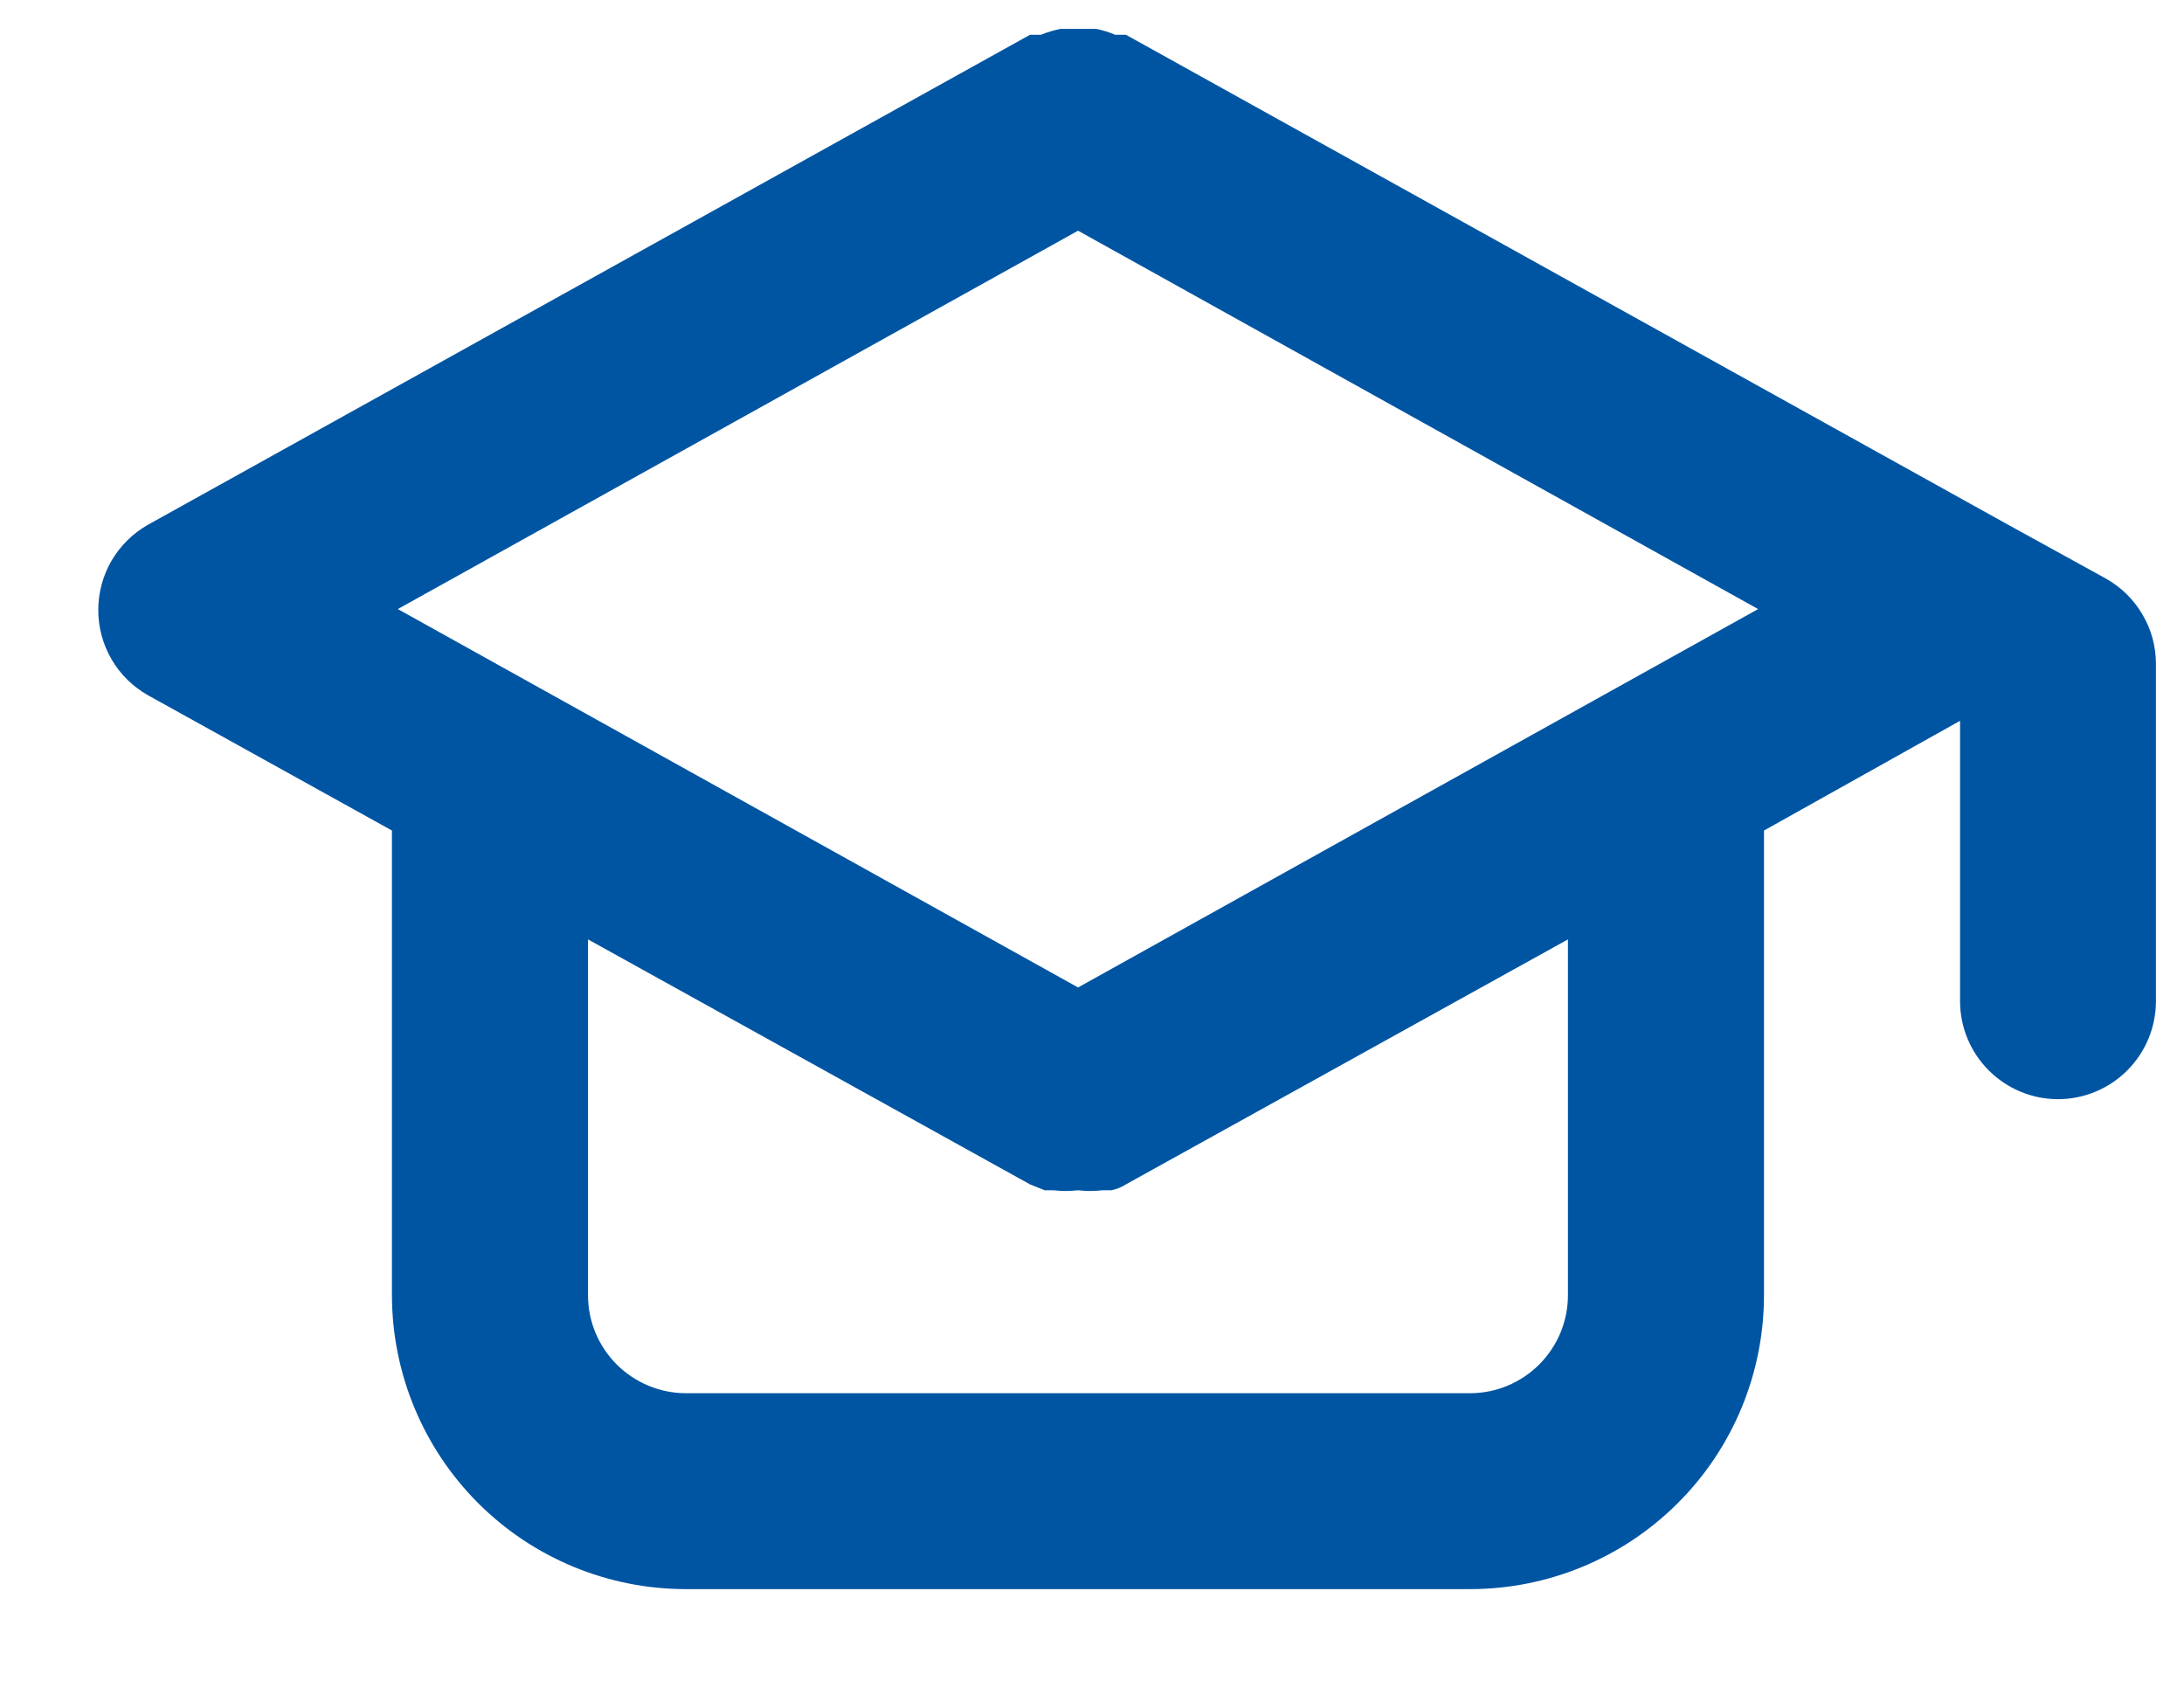
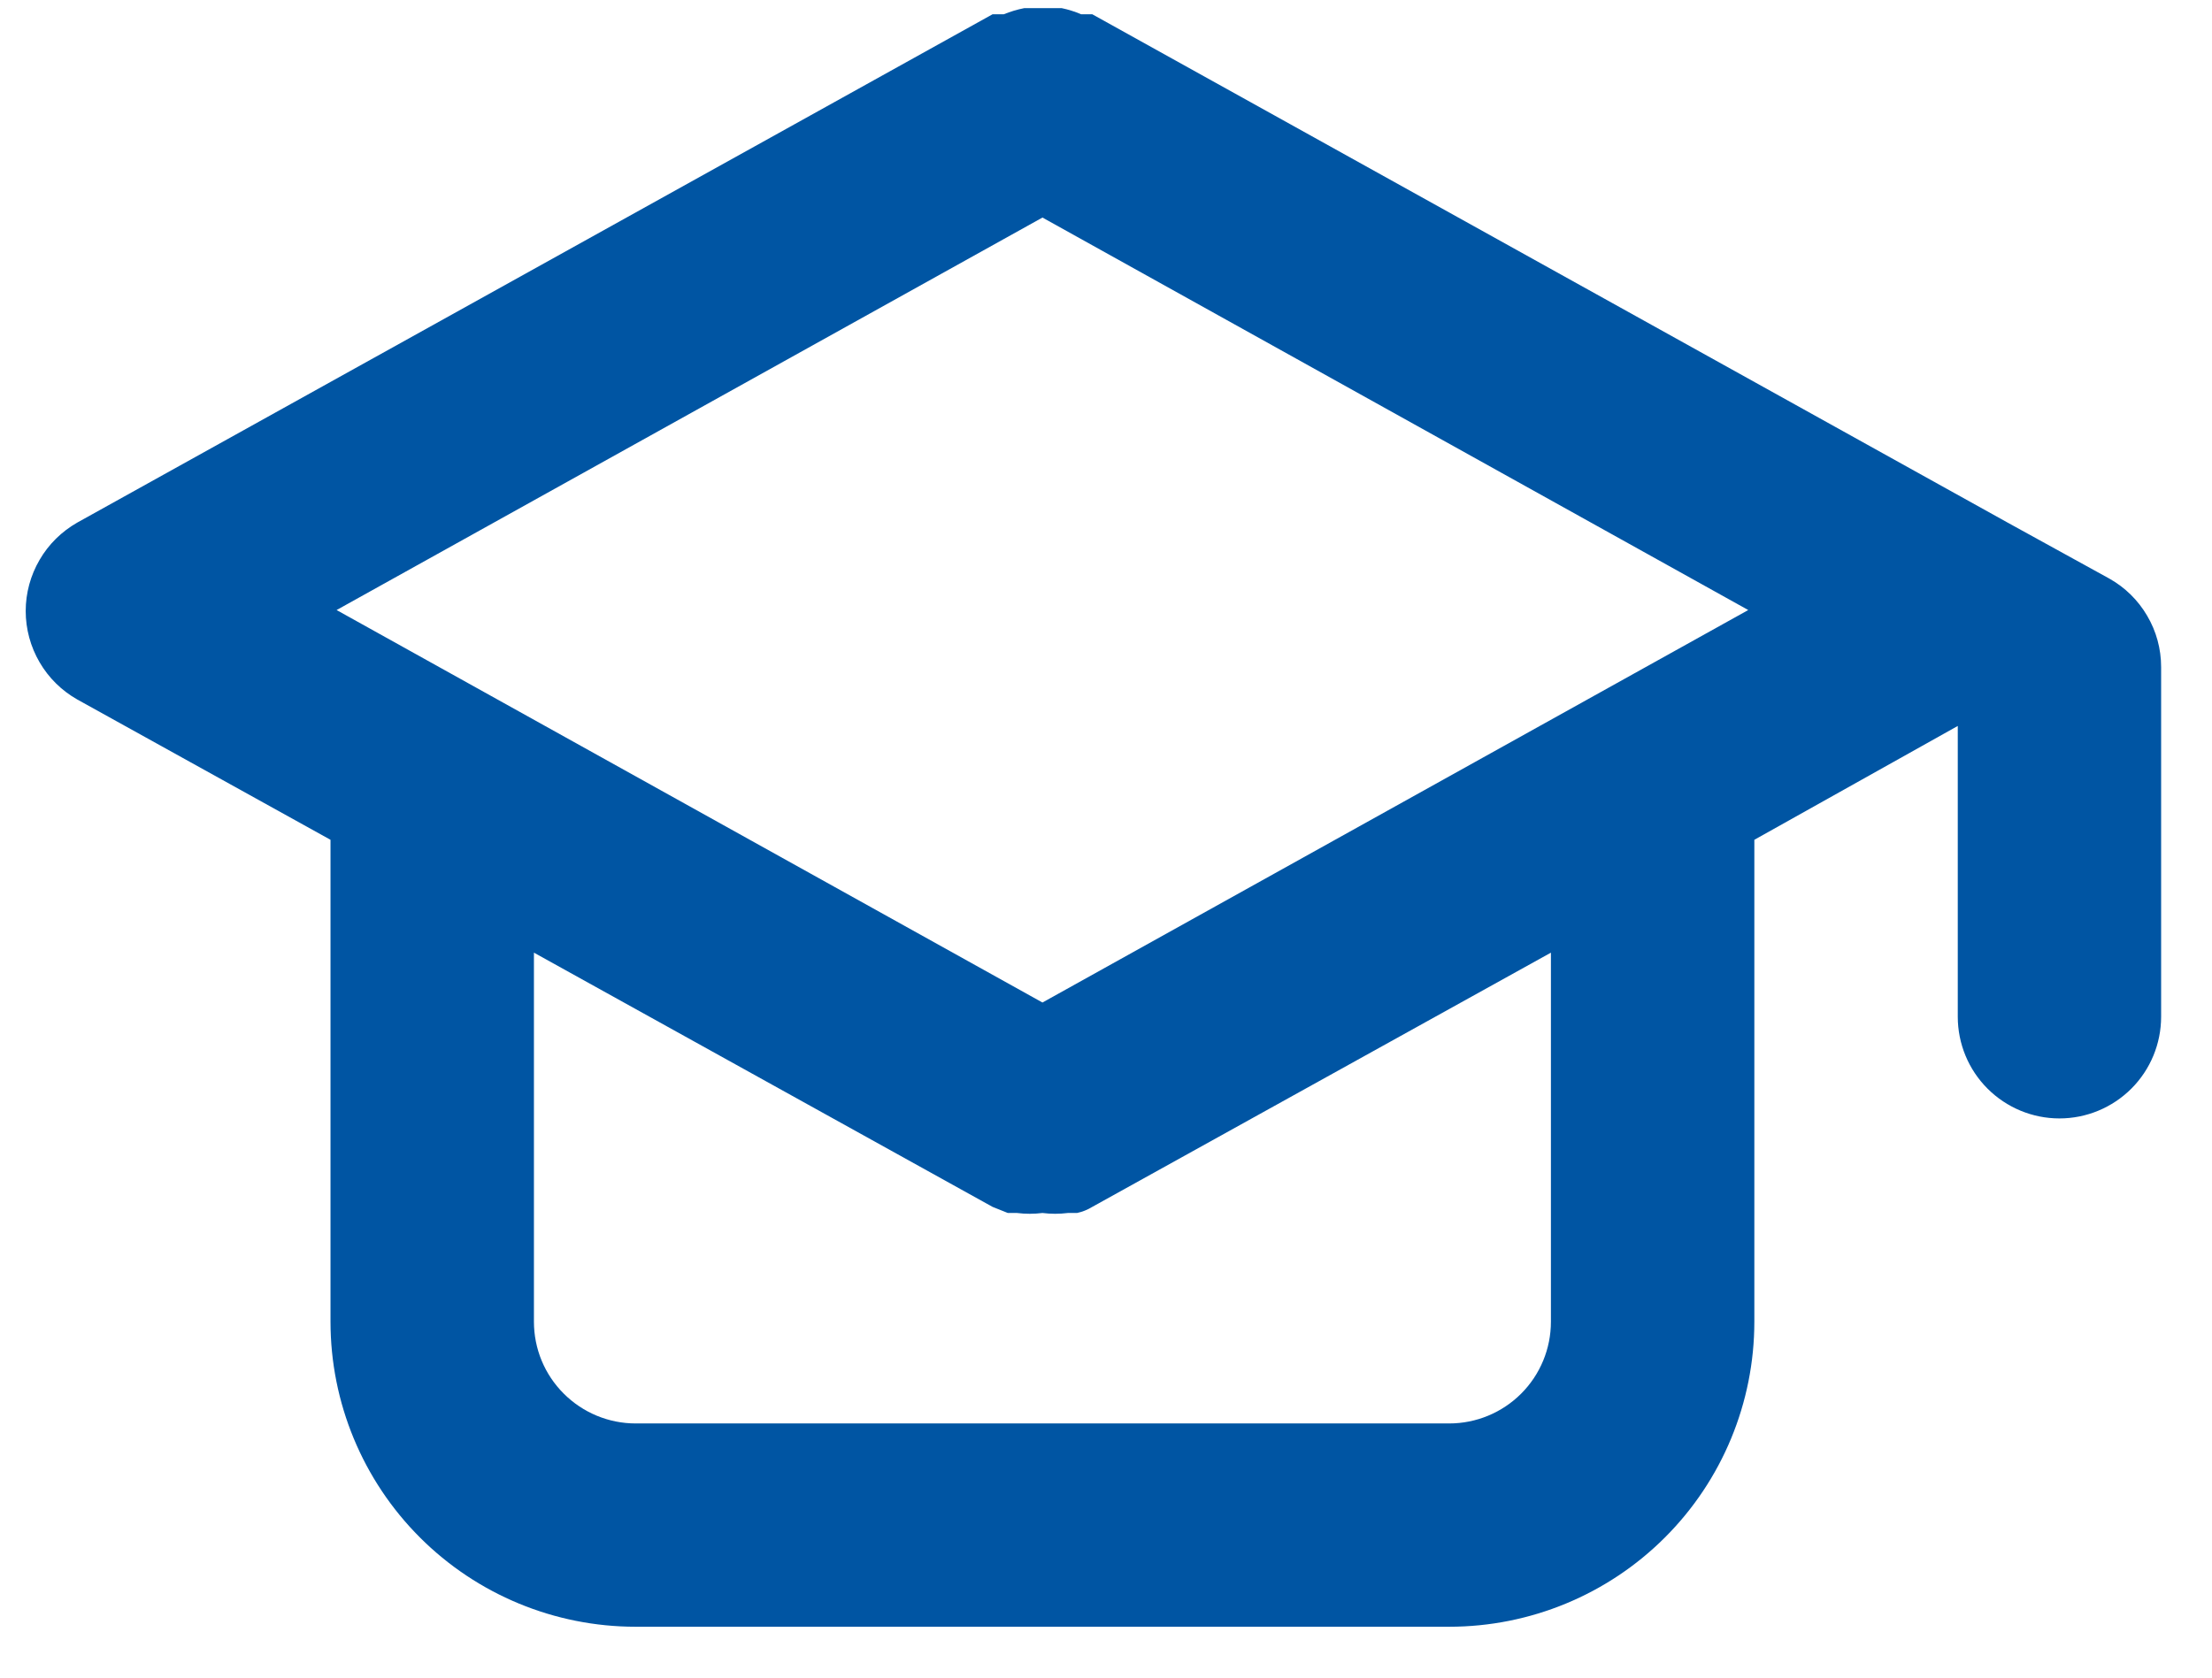
- <svg xmlns="http://www.w3.org/2000/svg" width="13" height="10" viewBox="0 0 13 10" fill="none">
-   <path d="M12.536 3.444L11.953 3.123L6.702 0.207H6.638C6.603 0.192 6.565 0.18 6.527 0.172H6.417H6.312C6.272 0.18 6.233 0.192 6.195 0.207H6.131L0.881 3.123C0.791 3.174 0.716 3.248 0.664 3.337C0.612 3.426 0.585 3.528 0.585 3.631C0.585 3.734 0.612 3.835 0.664 3.924C0.716 4.014 0.791 4.087 0.881 4.138L2.333 4.943V7.708C2.333 8.172 2.518 8.618 2.846 8.946C3.174 9.274 3.619 9.458 4.083 9.458H8.75C9.214 9.458 9.659 9.274 9.987 8.946C10.316 8.618 10.5 8.172 10.5 7.708V4.943L11.667 4.29V5.958C11.667 6.113 11.728 6.261 11.838 6.371C11.947 6.48 12.095 6.542 12.25 6.542C12.405 6.542 12.553 6.48 12.662 6.371C12.772 6.261 12.833 6.113 12.833 5.958V3.952C12.833 3.848 12.806 3.747 12.753 3.658C12.701 3.568 12.626 3.495 12.536 3.444ZM9.333 7.708C9.333 7.863 9.272 8.011 9.162 8.121C9.053 8.23 8.905 8.292 8.75 8.292H4.083C3.929 8.292 3.78 8.23 3.671 8.121C3.561 8.011 3.5 7.863 3.5 7.708V5.591L6.131 7.049L6.218 7.084H6.271C6.319 7.09 6.368 7.09 6.417 7.084C6.465 7.09 6.514 7.09 6.562 7.084H6.615C6.646 7.078 6.676 7.066 6.702 7.049L9.333 5.591V7.708ZM6.417 5.877L2.368 3.625L6.417 1.373L10.465 3.625L6.417 5.877Z" fill="#0055A3" />
+ <svg xmlns="http://www.w3.org/2000/svg" width="29" height="22" viewBox="0 0 29 22" fill="none">
+   <path d="M27.653 7.587L26.32 6.853L14.32 0.187H14.173C14.092 0.152 14.007 0.125 13.92 0.107H13.667H13.427C13.336 0.125 13.246 0.152 13.16 0.187H13.013L1.013 6.853C0.808 6.97 0.637 7.138 0.519 7.342C0.4 7.546 0.337 7.777 0.337 8.013C0.337 8.249 0.4 8.481 0.519 8.685C0.637 8.888 0.808 9.057 1.013 9.173L4.333 11.013V17.333C4.333 18.394 4.755 19.412 5.505 20.162C6.255 20.912 7.272 21.333 8.333 21.333H19C20.061 21.333 21.078 20.912 21.828 20.162C22.579 19.412 23 18.394 23 17.333V11.013L25.667 9.52V13.333C25.667 13.687 25.807 14.026 26.057 14.276C26.307 14.526 26.646 14.667 27 14.667C27.354 14.667 27.693 14.526 27.943 14.276C28.193 14.026 28.333 13.687 28.333 13.333V8.747C28.333 8.51 28.27 8.278 28.15 8.075C28.031 7.871 27.859 7.702 27.653 7.587ZM20.333 17.333C20.333 17.687 20.193 18.026 19.943 18.276C19.693 18.526 19.354 18.667 19 18.667H8.333C7.98 18.667 7.641 18.526 7.391 18.276C7.14 18.026 7 17.687 7 17.333V12.493L13.013 15.827L13.213 15.907H13.333C13.444 15.921 13.556 15.921 13.667 15.907C13.777 15.921 13.889 15.921 14 15.907H14.12C14.191 15.892 14.258 15.865 14.32 15.827L20.333 12.493V17.333ZM13.667 13.147L4.413 8L13.667 2.853L22.92 8L13.667 13.147Z" fill="#0055A3" />
</svg>
